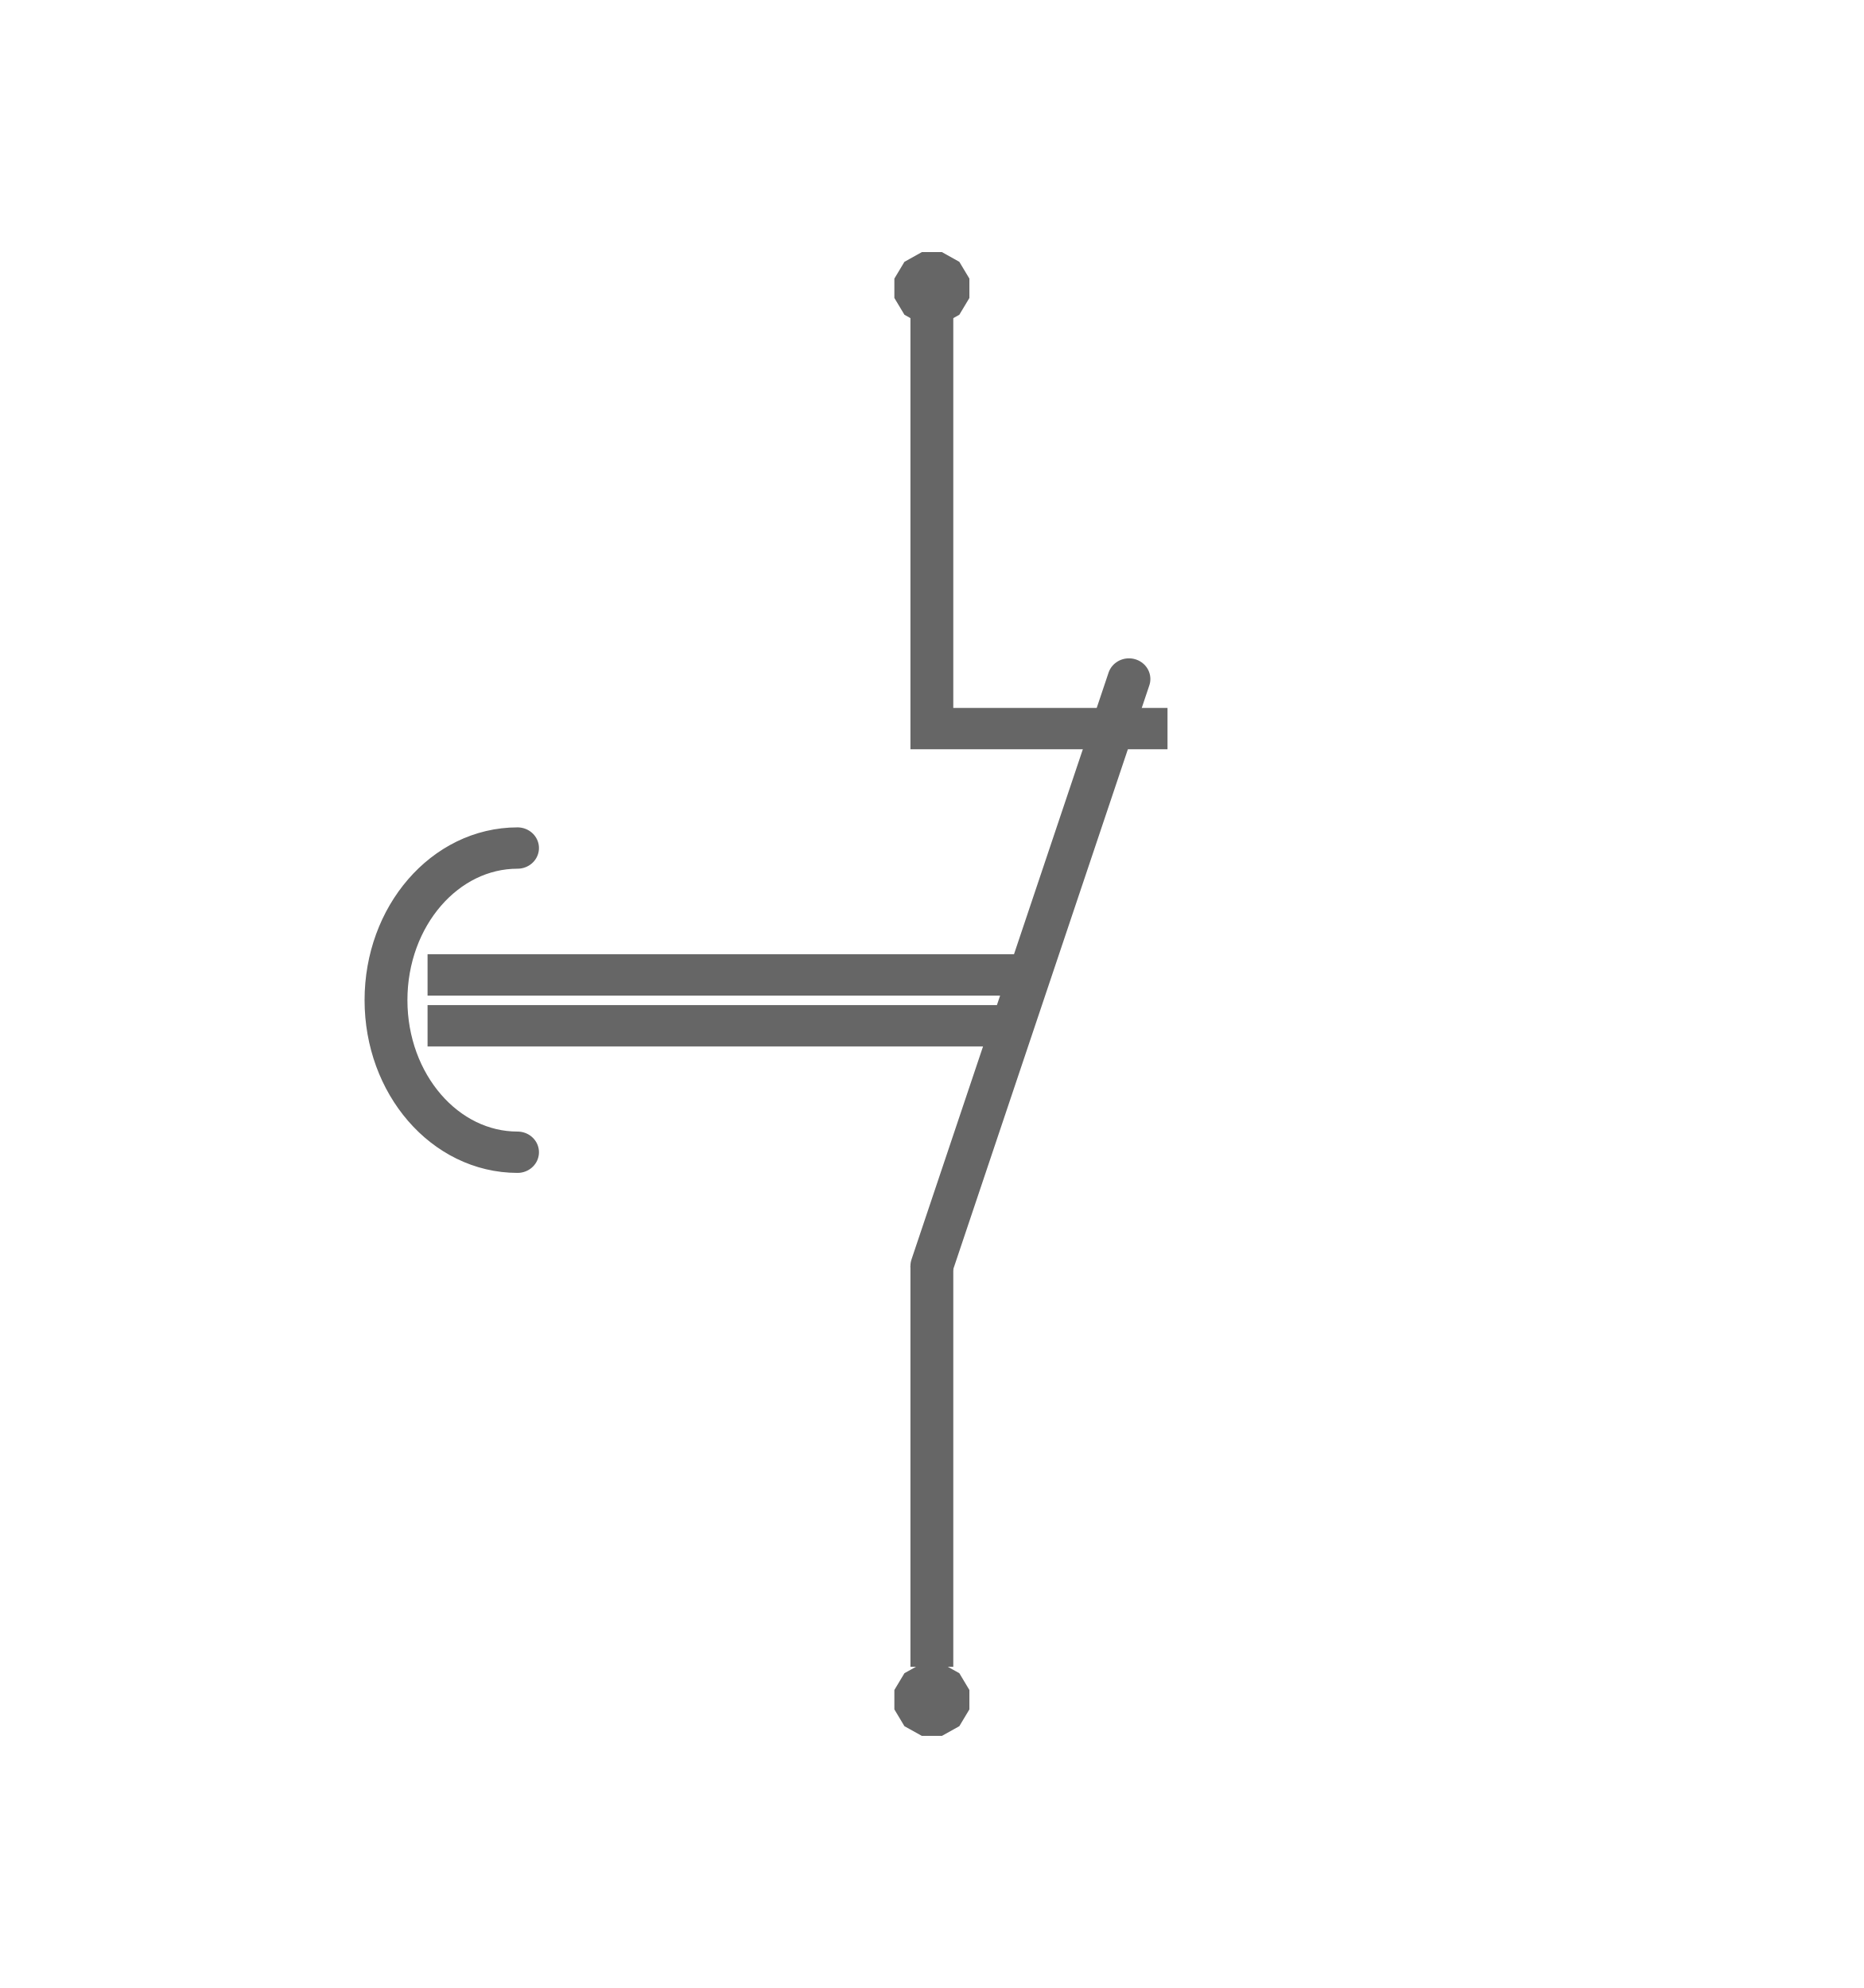
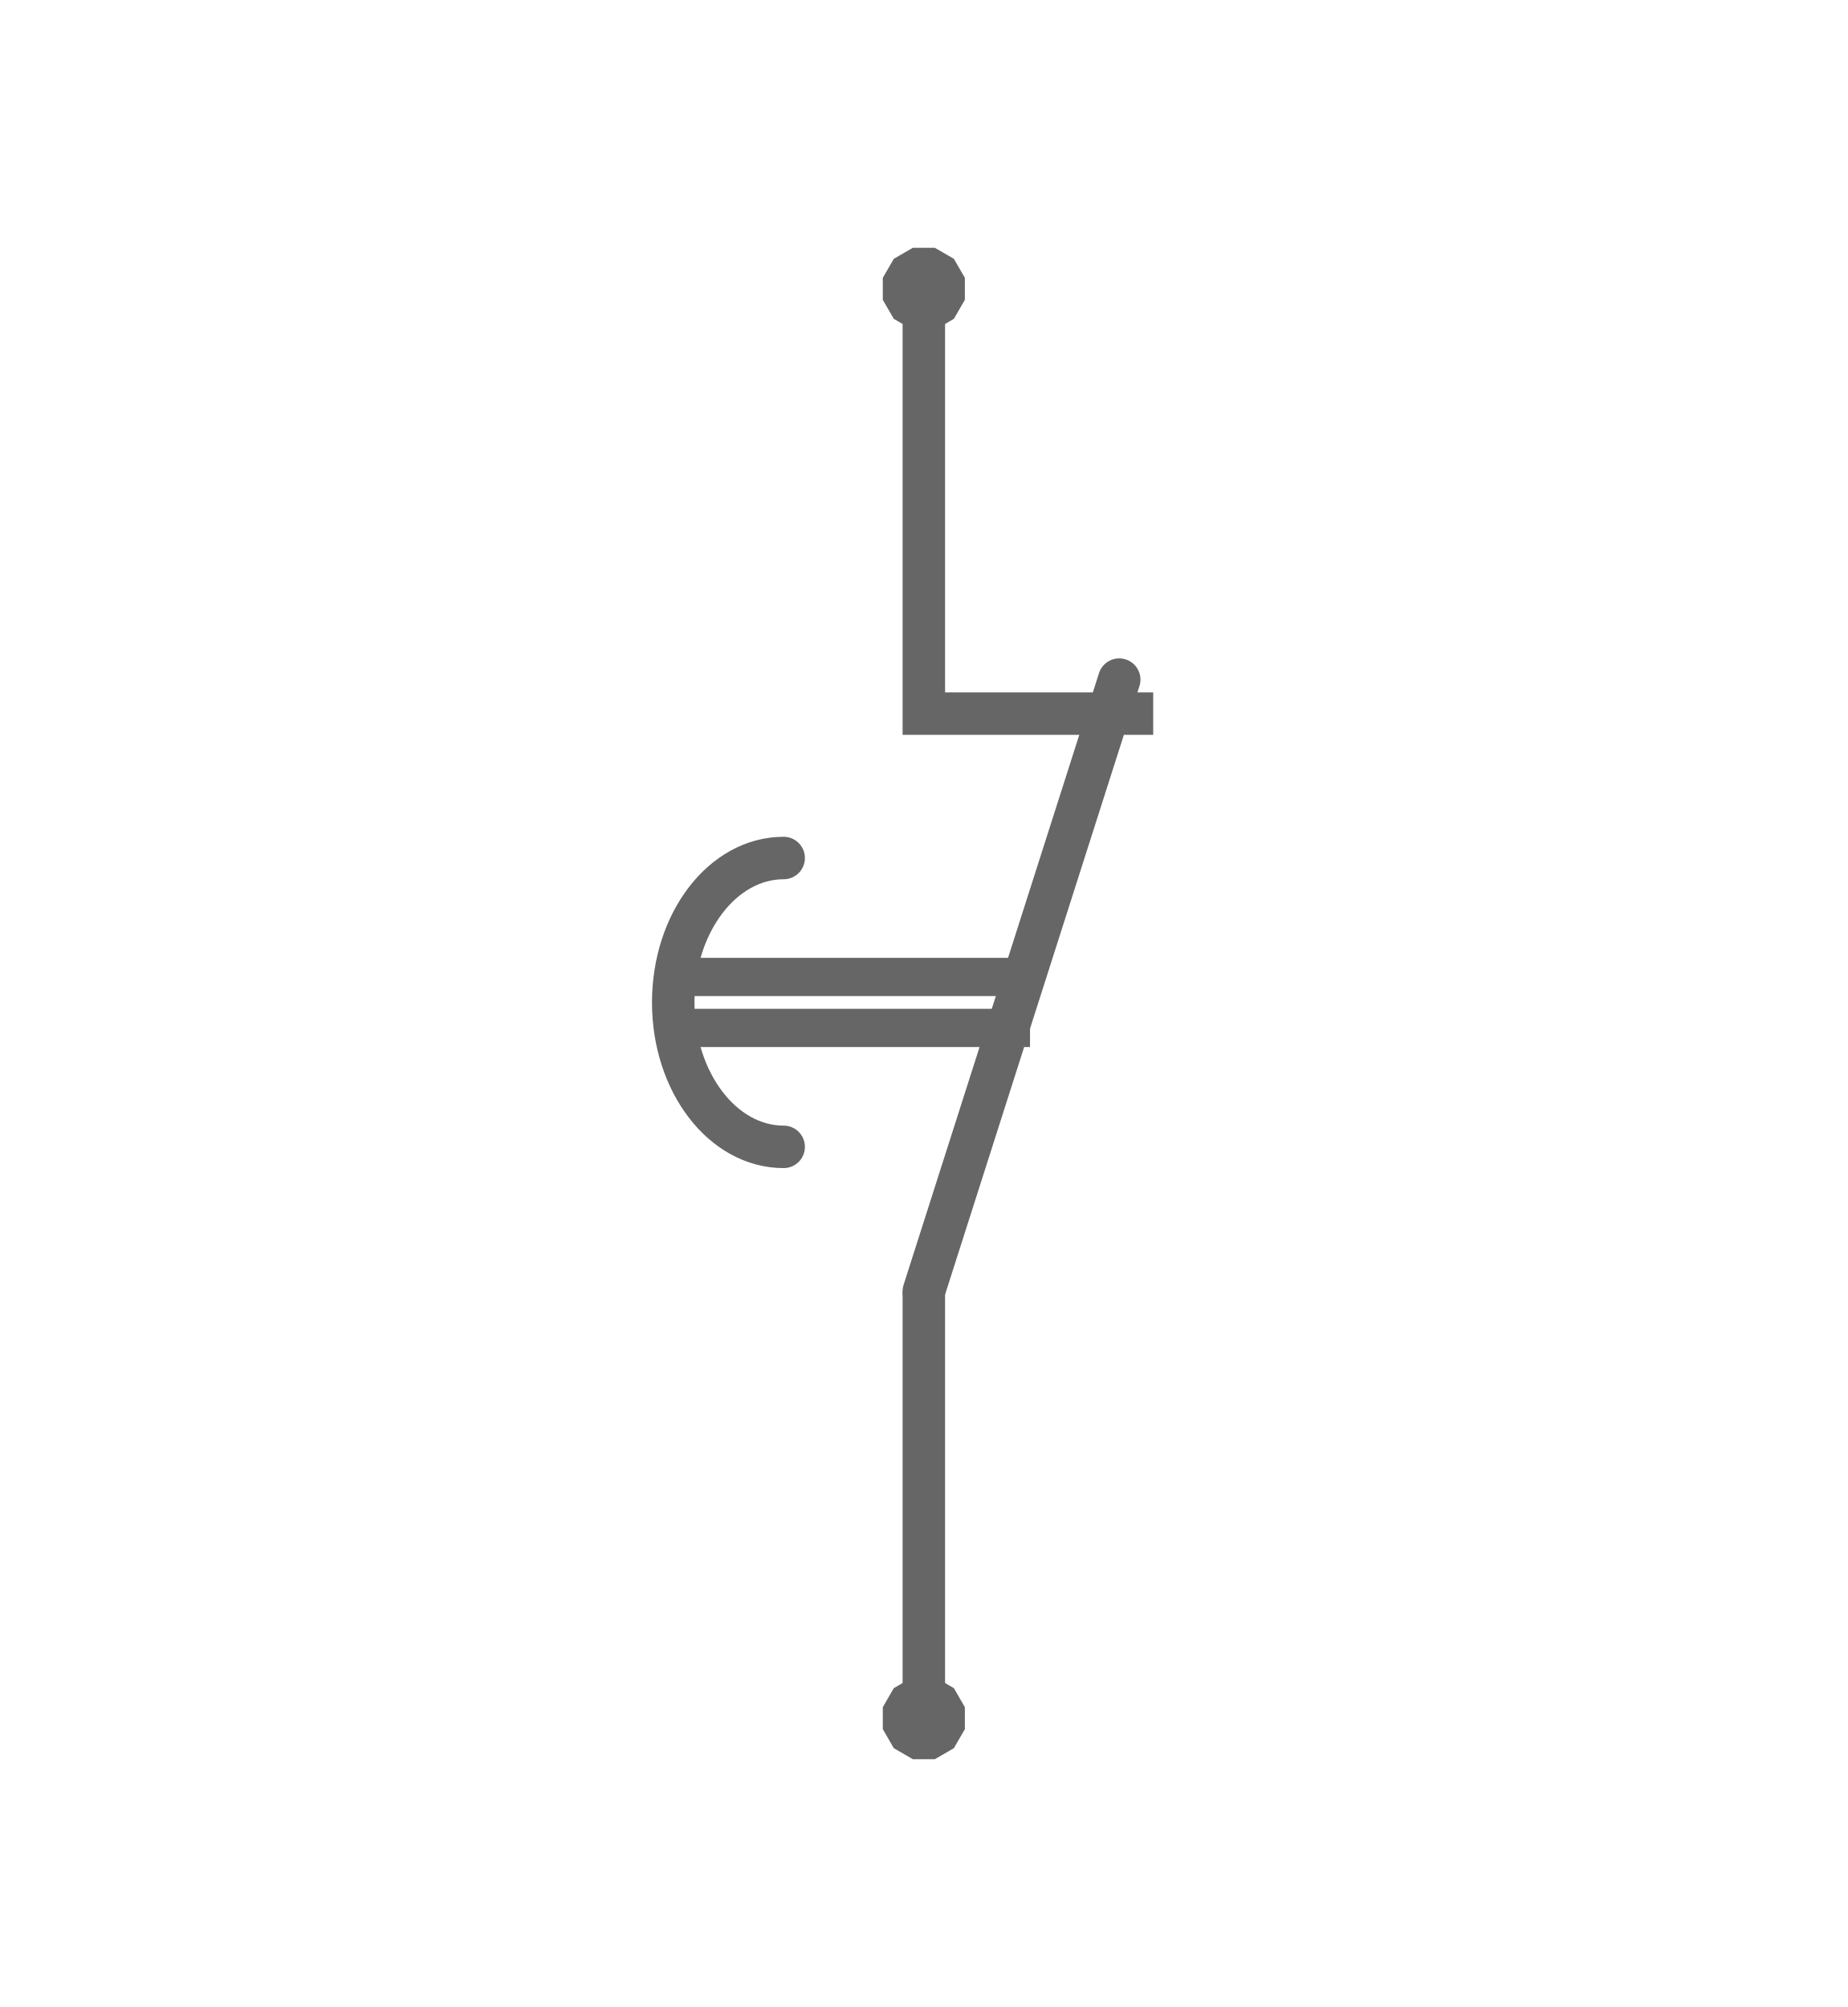
- <svg xmlns="http://www.w3.org/2000/svg" width="435.0" height="464.0" viewBox="-22.49 53.215 435.0 464.0">
+ <svg xmlns="http://www.w3.org/2000/svg" width="435.0" height="472.5" viewBox="0 0 435.0 472.5">
  <g class="layer" display="inline">
-     <path d="m216.25,69.12l2.35,-4.06l4.06,-2.35l4.69,0.0l4.06,2.35l2.35,4.06l0.0,4.69l-2.35,4.06l-4.06,2.35l-4.69,0.0l-4.06,-2.35l-2.35,-4.06l0.0,-4.69z" fill="#666666" id="svg_1" stroke="#666666" stroke-width="0" transform="matrix(1 0 0 0.964646 -30 51.563)" />
-     <path d="m186.25,447.66l2.35,-3.92l4.06,-2.26l4.69,0.0l4.06,2.26l2.35,3.92l0.0,4.53l-2.35,3.92l-4.06,2.26l-4.69,0.0l-4.06,-2.26l-2.35,-3.92l0.0,-4.53z" fill="#666666" id="svg_2" stroke="#666666" stroke-width="0" />
-     <path d="m225,75l0,103l55,0" fill="none" id="svg_stem_top" stroke="#666666" stroke-width="10" transform="matrix(1 0 0 0.964646 -30 51.563)" />
-     <line fill="none" id="svg_stem_bot" stroke="#666666" stroke-width="10" transform="matrix(1 0 0 0.964646 -30 51.563)" x1="225" x2="225" y1="308" y2="405" />
-     <line fill="none" id="svg_flapper" stroke="#666666" stroke-linecap="round" stroke-width="10" transform="matrix(1 0 0 0.964646 -30 51.563)" x1="225" x2="271" y1="308" y2="166" />
-     <path d="m128.3,206.9a30.7,36.8 0 0 0 0,73.6" fill="none" id="svg_contactor_c" stroke="#666666" stroke-linecap="round" stroke-width="10" transform="matrix(1 0 0 0.964646 -30 51.563)" />
-     <line fill="none" id="svg_contactor_l1" stroke="#666666" stroke-width="10" transform="matrix(1 0 0 0.964646 -30 51.563)" x1="107.3" x2="249.3" y1="237.6" y2="237.6" />
-     <line fill="none" id="svg_contactor_l2" stroke="#666666" stroke-width="10" transform="matrix(1 0 0 0.964646 -30 51.563)" x1="107.3" x2="244.37" y1="249.9" y2="249.9" />
+     <path d="M 214.91,58.34 L 220.09,58.34 L 224.57,60.93 L 227.16,65.41 L 227.16,70.59 L 224.57,75.07 L 220.09,77.66 L 214.91,77.66 L 210.43,75.07 L 207.84,70.59 L 207.84,65.41 L 210.43,60.93 Z" fill="#666666" id="svg_1" stroke="#666666" stroke-width="0" />
+     <path d="M 214.91,394.84 L 220.09,394.84 L 224.57,397.43 L 227.16,401.91 L 227.16,407.09 L 224.57,411.57 L 220.09,414.16 L 214.91,414.16 L 210.43,411.57 L 207.84,407.09 L 207.84,401.91 L 210.43,397.43 Z" fill="#666666" id="svg_2" stroke="#666666" stroke-width="0" />
+     <path d="M 217.5,76.0 L 217.5,168.0 L 271.5,168.0" fill="none" id="svg_stem_top" stroke="#666666" stroke-width="10" />
+     <line fill="none" id="svg_stem_bot" stroke="#666666" stroke-width="10" x1="217.5" x2="217.5" y1="304.0" y2="396.5" />
+     <line fill="none" id="svg_flapper" stroke="#666666" stroke-linecap="round" stroke-width="10" x1="217.5" x2="263.5" y1="304.0" y2="160.0" />
+     <path d="M 184.5,202.0 A 26,34 0 0 0 184.5,270.0" fill="none" id="svg_contactor_c" stroke="#666666" stroke-linecap="round" stroke-width="10" />
+     <line fill="none" id="svg_contactor_l1" stroke="#666666" stroke-width="9" x1="158.5" x2="238.5" y1="230.0" y2="230.0" />
+     <line fill="none" id="svg_contactor_l2" stroke="#666666" stroke-width="9" x1="158.5" x2="242.5" y1="242.0" y2="242.0" />
  </g>
</svg>
